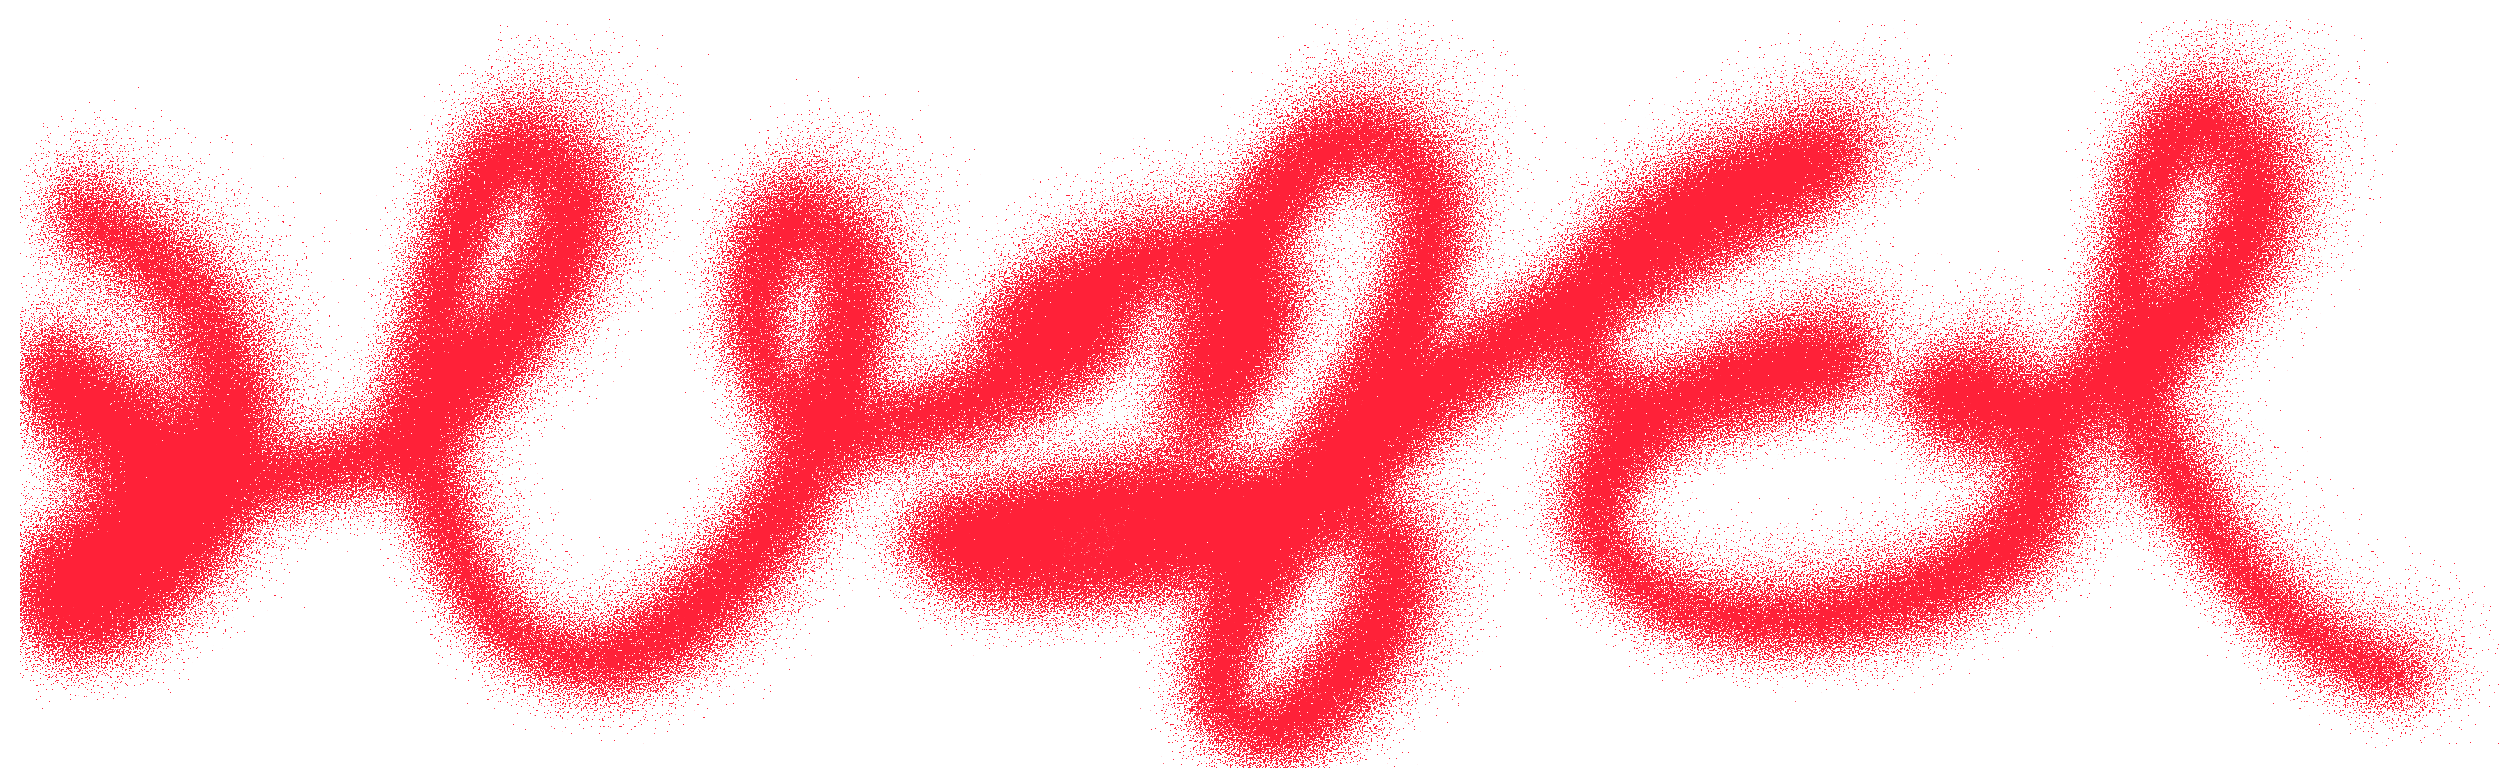
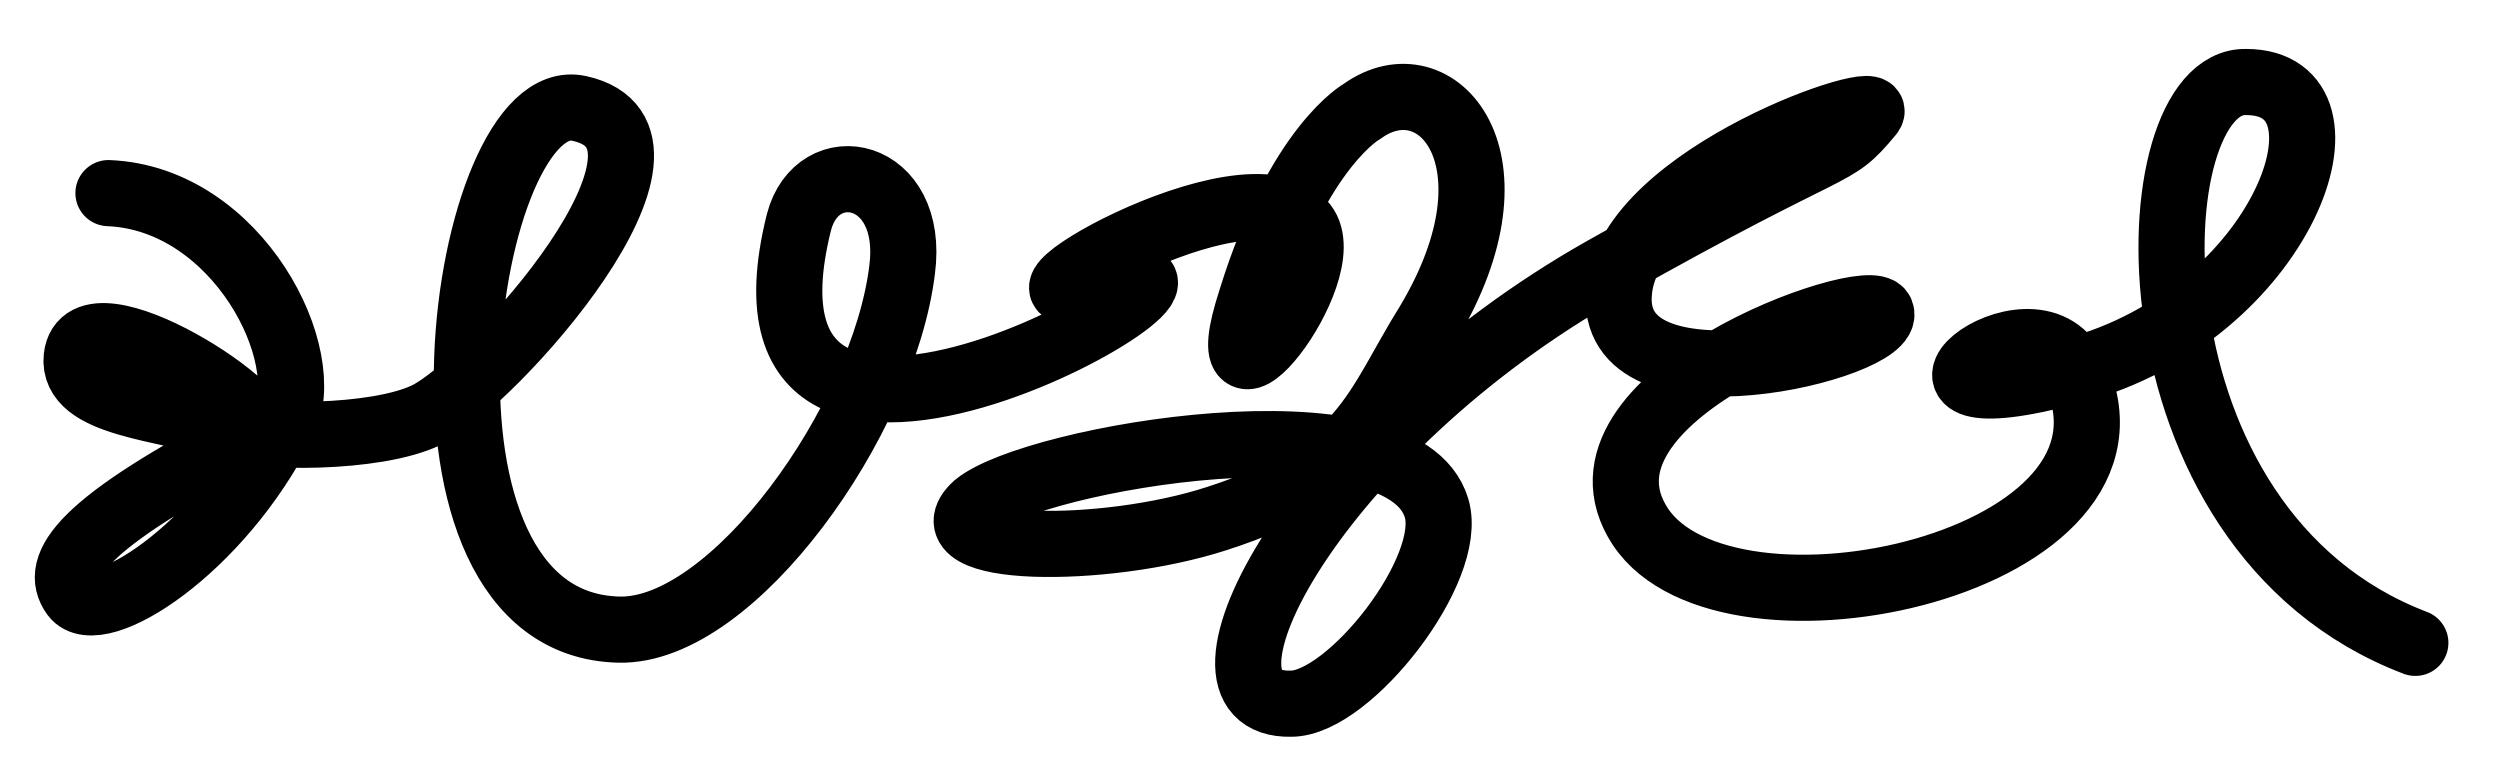
<svg xmlns="http://www.w3.org/2000/svg" viewBox="0 0 945 290">
  <filter x="-2%" y="-10%" width="150%" height="150%" filterUnits="objectBoundingBox" id="PencilTexture">
    <feGaussianBlur in="SourceGraphic" stdDeviation="20" result="blur" />
    <feTurbulence type="fractalNoise" baseFrequency="1.5" numOctaves="5" result="noise">
    </feTurbulence>
    <feBlend in="noise" in2="blur" mode="normal" />
    <feDisplacementMap xChannelSelector="R" yChannelSelector="G" scale="80" in="SourceGraphic" result="newSource">
    </feDisplacementMap>
  </filter>
-   <path fill="none" stroke="#ff2138" stroke-width="30" stroke-linecap="round" stroke-miterlimit="10" filter="url(#PencilTexture)" d="M41 73c49 2 79 62 66 87-24 48-70 77-79 65-8-11 2-27 68-61 12-6-64-56-67-29-2 18 34 19 54 26 15 5 59 5 78-4 25-12 108-105 58-116-44-10-74 195 15 197 43 1 100-79 107-136 5-38-32-45-39-18-35 140 195 0 113 24-51 14 57-50 78-23 14 18-38 83-20 28 18-58 42-71 42-71 28-20 62 18 25 80-20 32-24 56-80 74-43 14-111 13-91-5 22-18 161-42 174 1 7 23-33 74-55 74-46 1 10-103 118-164 92-52 86-41 101-59 8-10-91 23-95 67-5 48 104 21 99 8-4-10-123 32-91 81 33 50 199 14 164-59-16-33-84 23 0 0 79-21 111-109 65-109-42-1-49 169 64 212" />
+   <path fill="none" stroke="black" stroke-width="25" stroke-linecap="round" stroke-miterlimit="10" d="M41 73c49 2 79 62 66 87-24 48-70 77-79 65-8-11 2-27 68-61 12-6-64-56-67-29-2 18 34 19 54 26 15 5 59 5 78-4 25-12 108-105 58-116-44-10-74 195 15 197 43 1 100-79 107-136 5-38-32-45-39-18-35 140 195 0 113 24-51 14 57-50 78-23 14 18-38 83-20 28 18-58 42-71 42-71 28-20 62 18 25 80-20 32-24 56-80 74-43 14-111 13-91-5 22-18 161-42 174 1 7 23-33 74-55 74-46 1 10-103 118-164 92-52 86-41 101-59 8-10-91 23-95 67-5 48 104 21 99 8-4-10-123 32-91 81 33 50 199 14 164-59-16-33-84 23 0 0 79-21 111-109 65-109-42-1-49 169 64 212" />
</svg>
